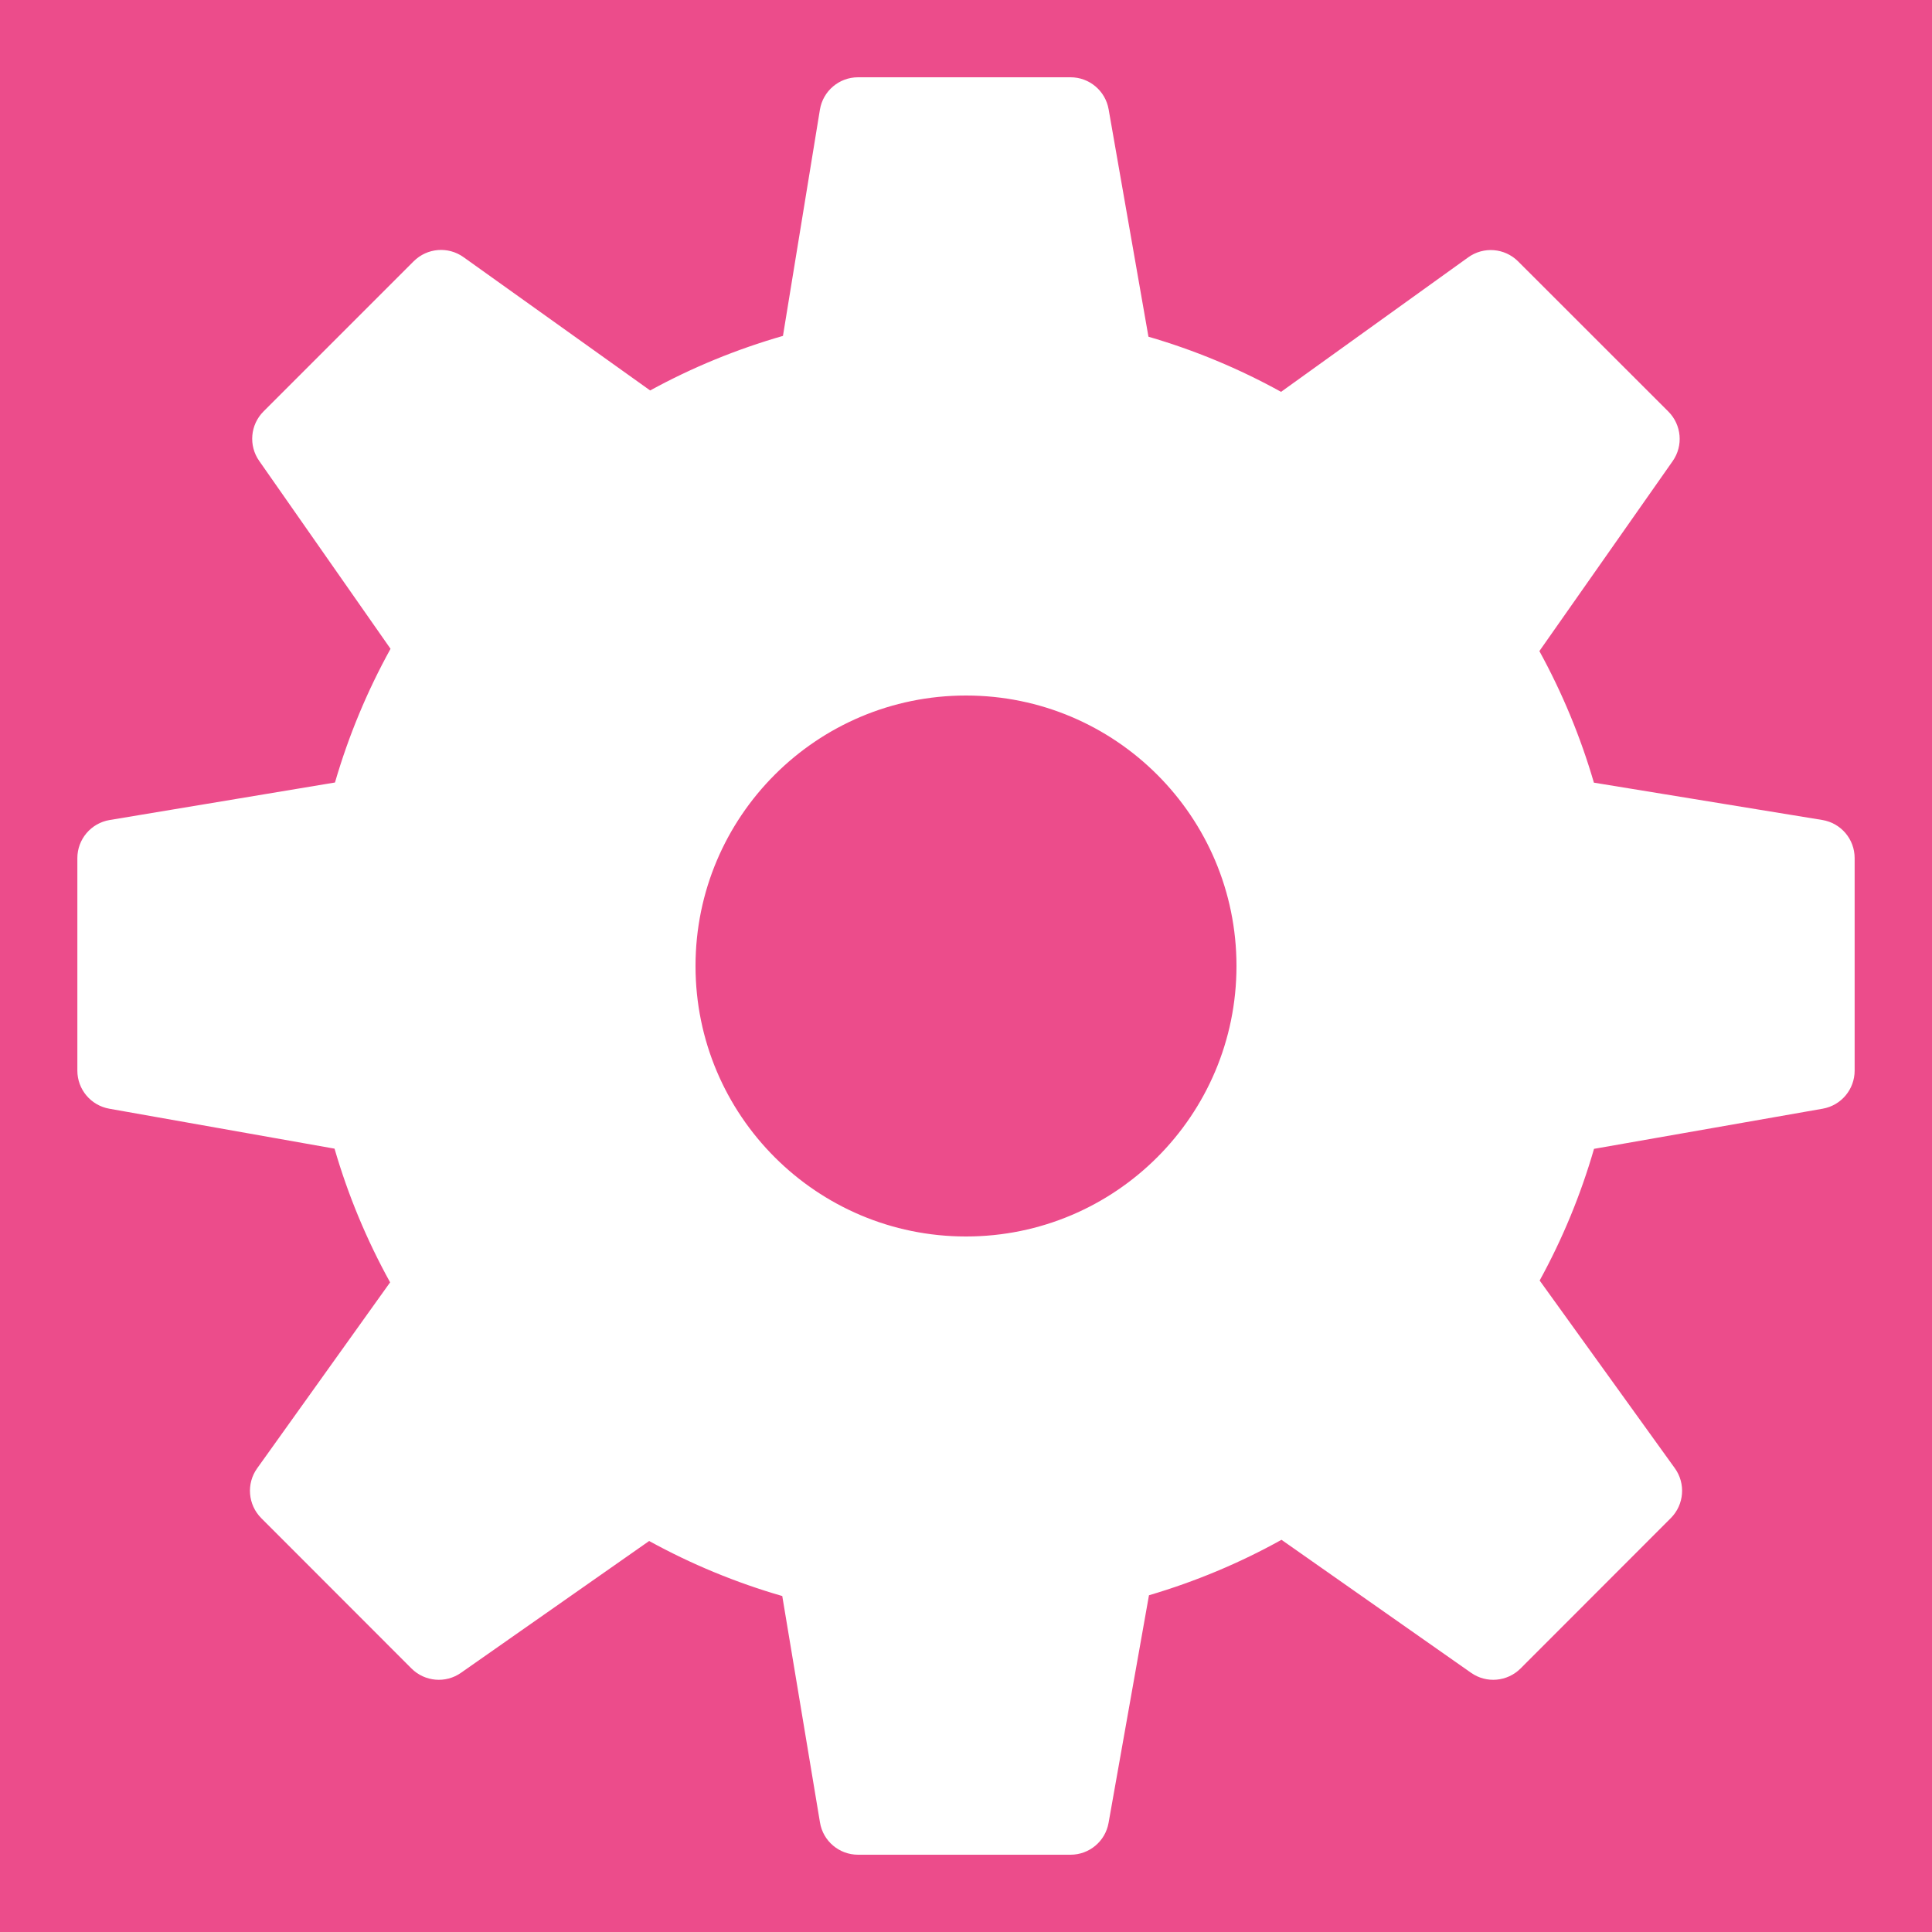
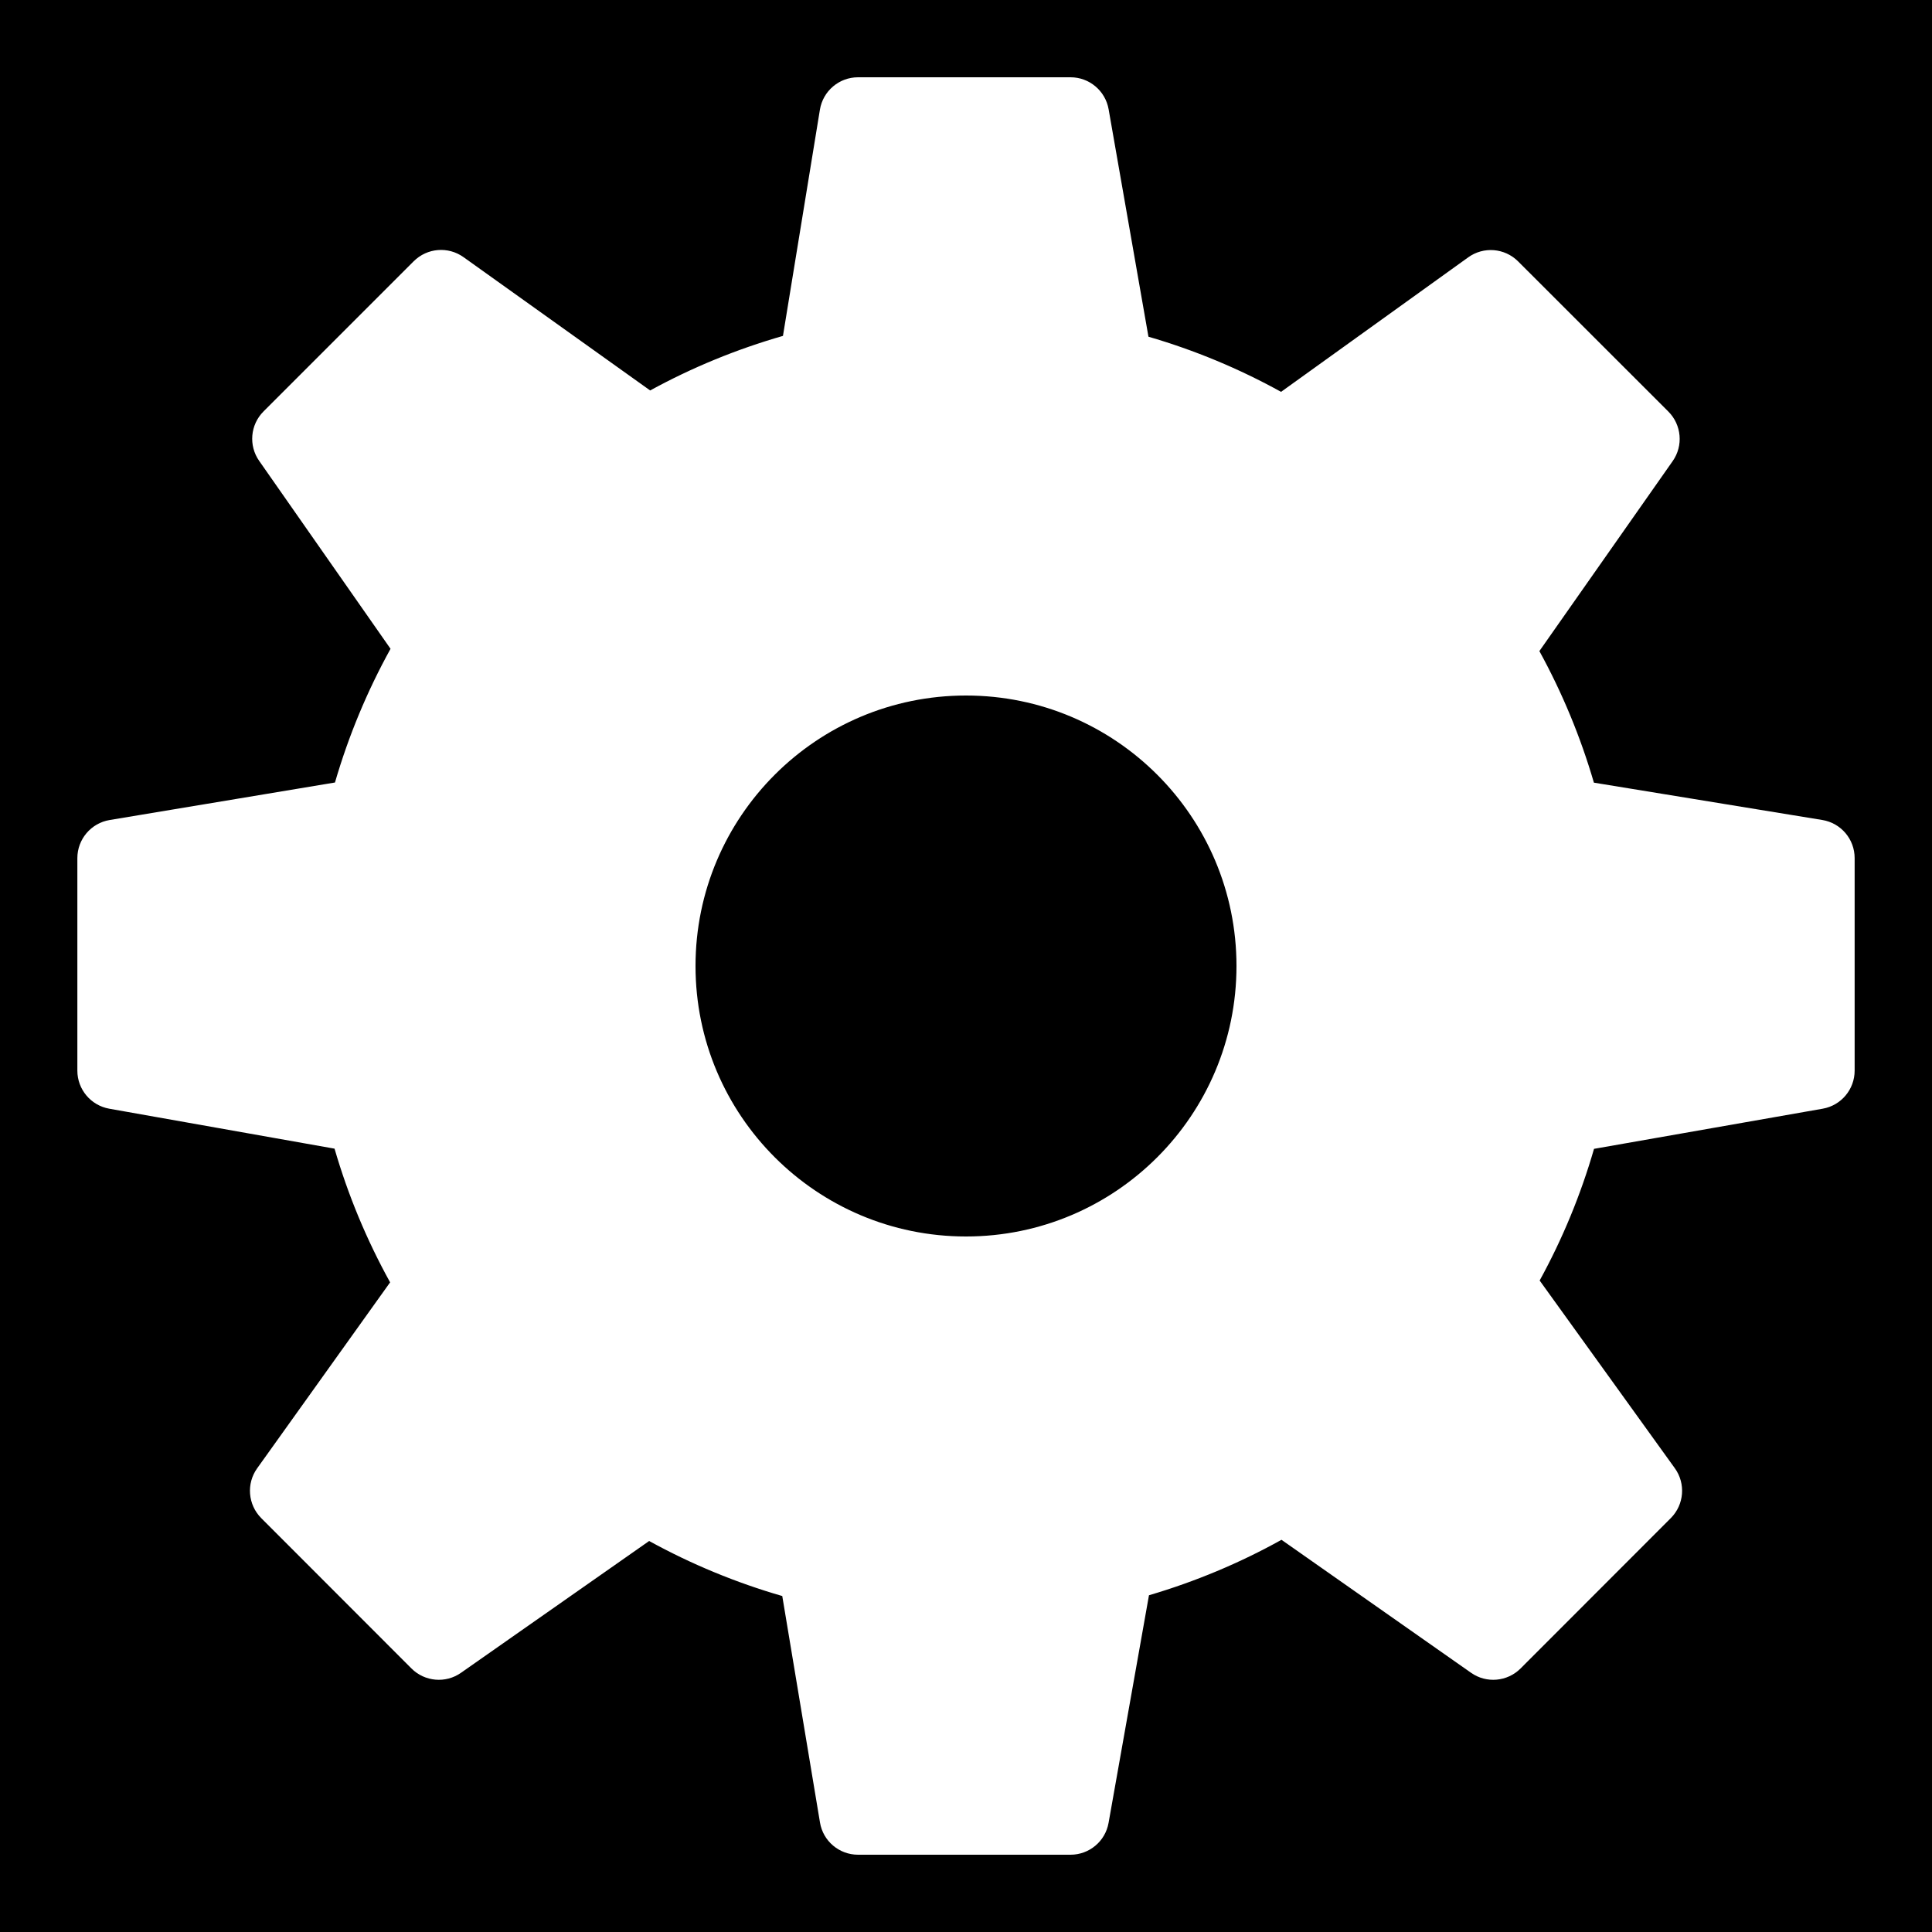
<svg xmlns="http://www.w3.org/2000/svg" viewBox="0 0 500 500" width="500px" height="500px">
  <g id="surface21502864">
-     <rect x="0" y="0" width="500" height="500" style="fill:rgb(92.549%,29.804%,54.51%);fill-opacity:1;stroke:none;" />
+     <rect x="0" y="0" width="500" height="500" style="fill:rgb(0, 0, 0);fill-opacity:1;stroke:none;" />
    <path style=" stroke:none;fill-rule:nonzero;fill:rgb(100%,100%,100%);fill-opacity:1;" d="M 471.602 212.211 L 412.5 202.551 C 409.039 190.691 404.309 179.289 398.391 168.5 L 432.891 119.328 C 435.68 115.359 435.199 109.949 431.77 106.512 L 392.879 67.641 C 389.41 64.18 383.949 63.73 379.969 66.602 L 331.539 101.41 C 320.648 95.391 309.148 90.609 297.219 87.141 L 286.91 28.281 C 286.07 23.5 281.922 20 277.059 20 L 222.059 20 C 217.16 20 212.98 23.551 212.191 28.391 L 202.629 86.93 C 190.629 90.379 179.109 95.109 168.262 101.051 L 119.961 66.551 C 115.969 63.699 110.539 64.16 107.07 67.609 L 68.199 106.48 C 64.77 109.91 64.289 115.309 67.078 119.281 L 101.07 167.91 C 95.02 178.859 90.199 190.449 86.691 202.512 L 28.379 212.219 C 23.559 213.02 20.02 217.199 20.02 222.078 L 20.02 277.078 C 20.02 281.93 23.5 286.078 28.27 286.93 L 86.578 297.27 C 90.07 309.301 94.891 320.891 100.961 331.871 L 66.551 380 C 63.711 383.969 64.16 389.422 67.609 392.891 L 106.488 431.801 C 109.922 435.23 115.328 435.711 119.301 432.922 L 168 398.809 C 178.93 404.82 190.48 409.59 202.449 413.051 L 212.211 471.66 C 213 476.469 217.172 480 222.059 480 L 277.059 480 C 281.91 480 286.059 476.52 286.898 471.75 L 297.352 412.852 C 309.34 409.32 320.828 404.52 331.648 398.5 L 380.699 432.91 C 384.68 435.719 390.078 435.23 393.52 431.801 L 432.398 392.891 C 435.859 389.422 436.309 383.949 433.441 379.969 L 398.461 331.398 C 404.391 320.602 409.102 309.18 412.531 297.32 L 471.711 286.93 C 476.5 286.09 479.98 281.93 479.98 277.078 L 479.98 222.078 C 479.988 217.18 476.441 213 471.602 212.211 Z M 250 320 C 211.34 320 180 288.66 180 250 C 180 211.34 211.34 180 250 180 C 288.66 180 320 211.34 320 250 C 320 288.66 288.66 320 250 320 Z M 250 320 " />
  </g>
</svg>
